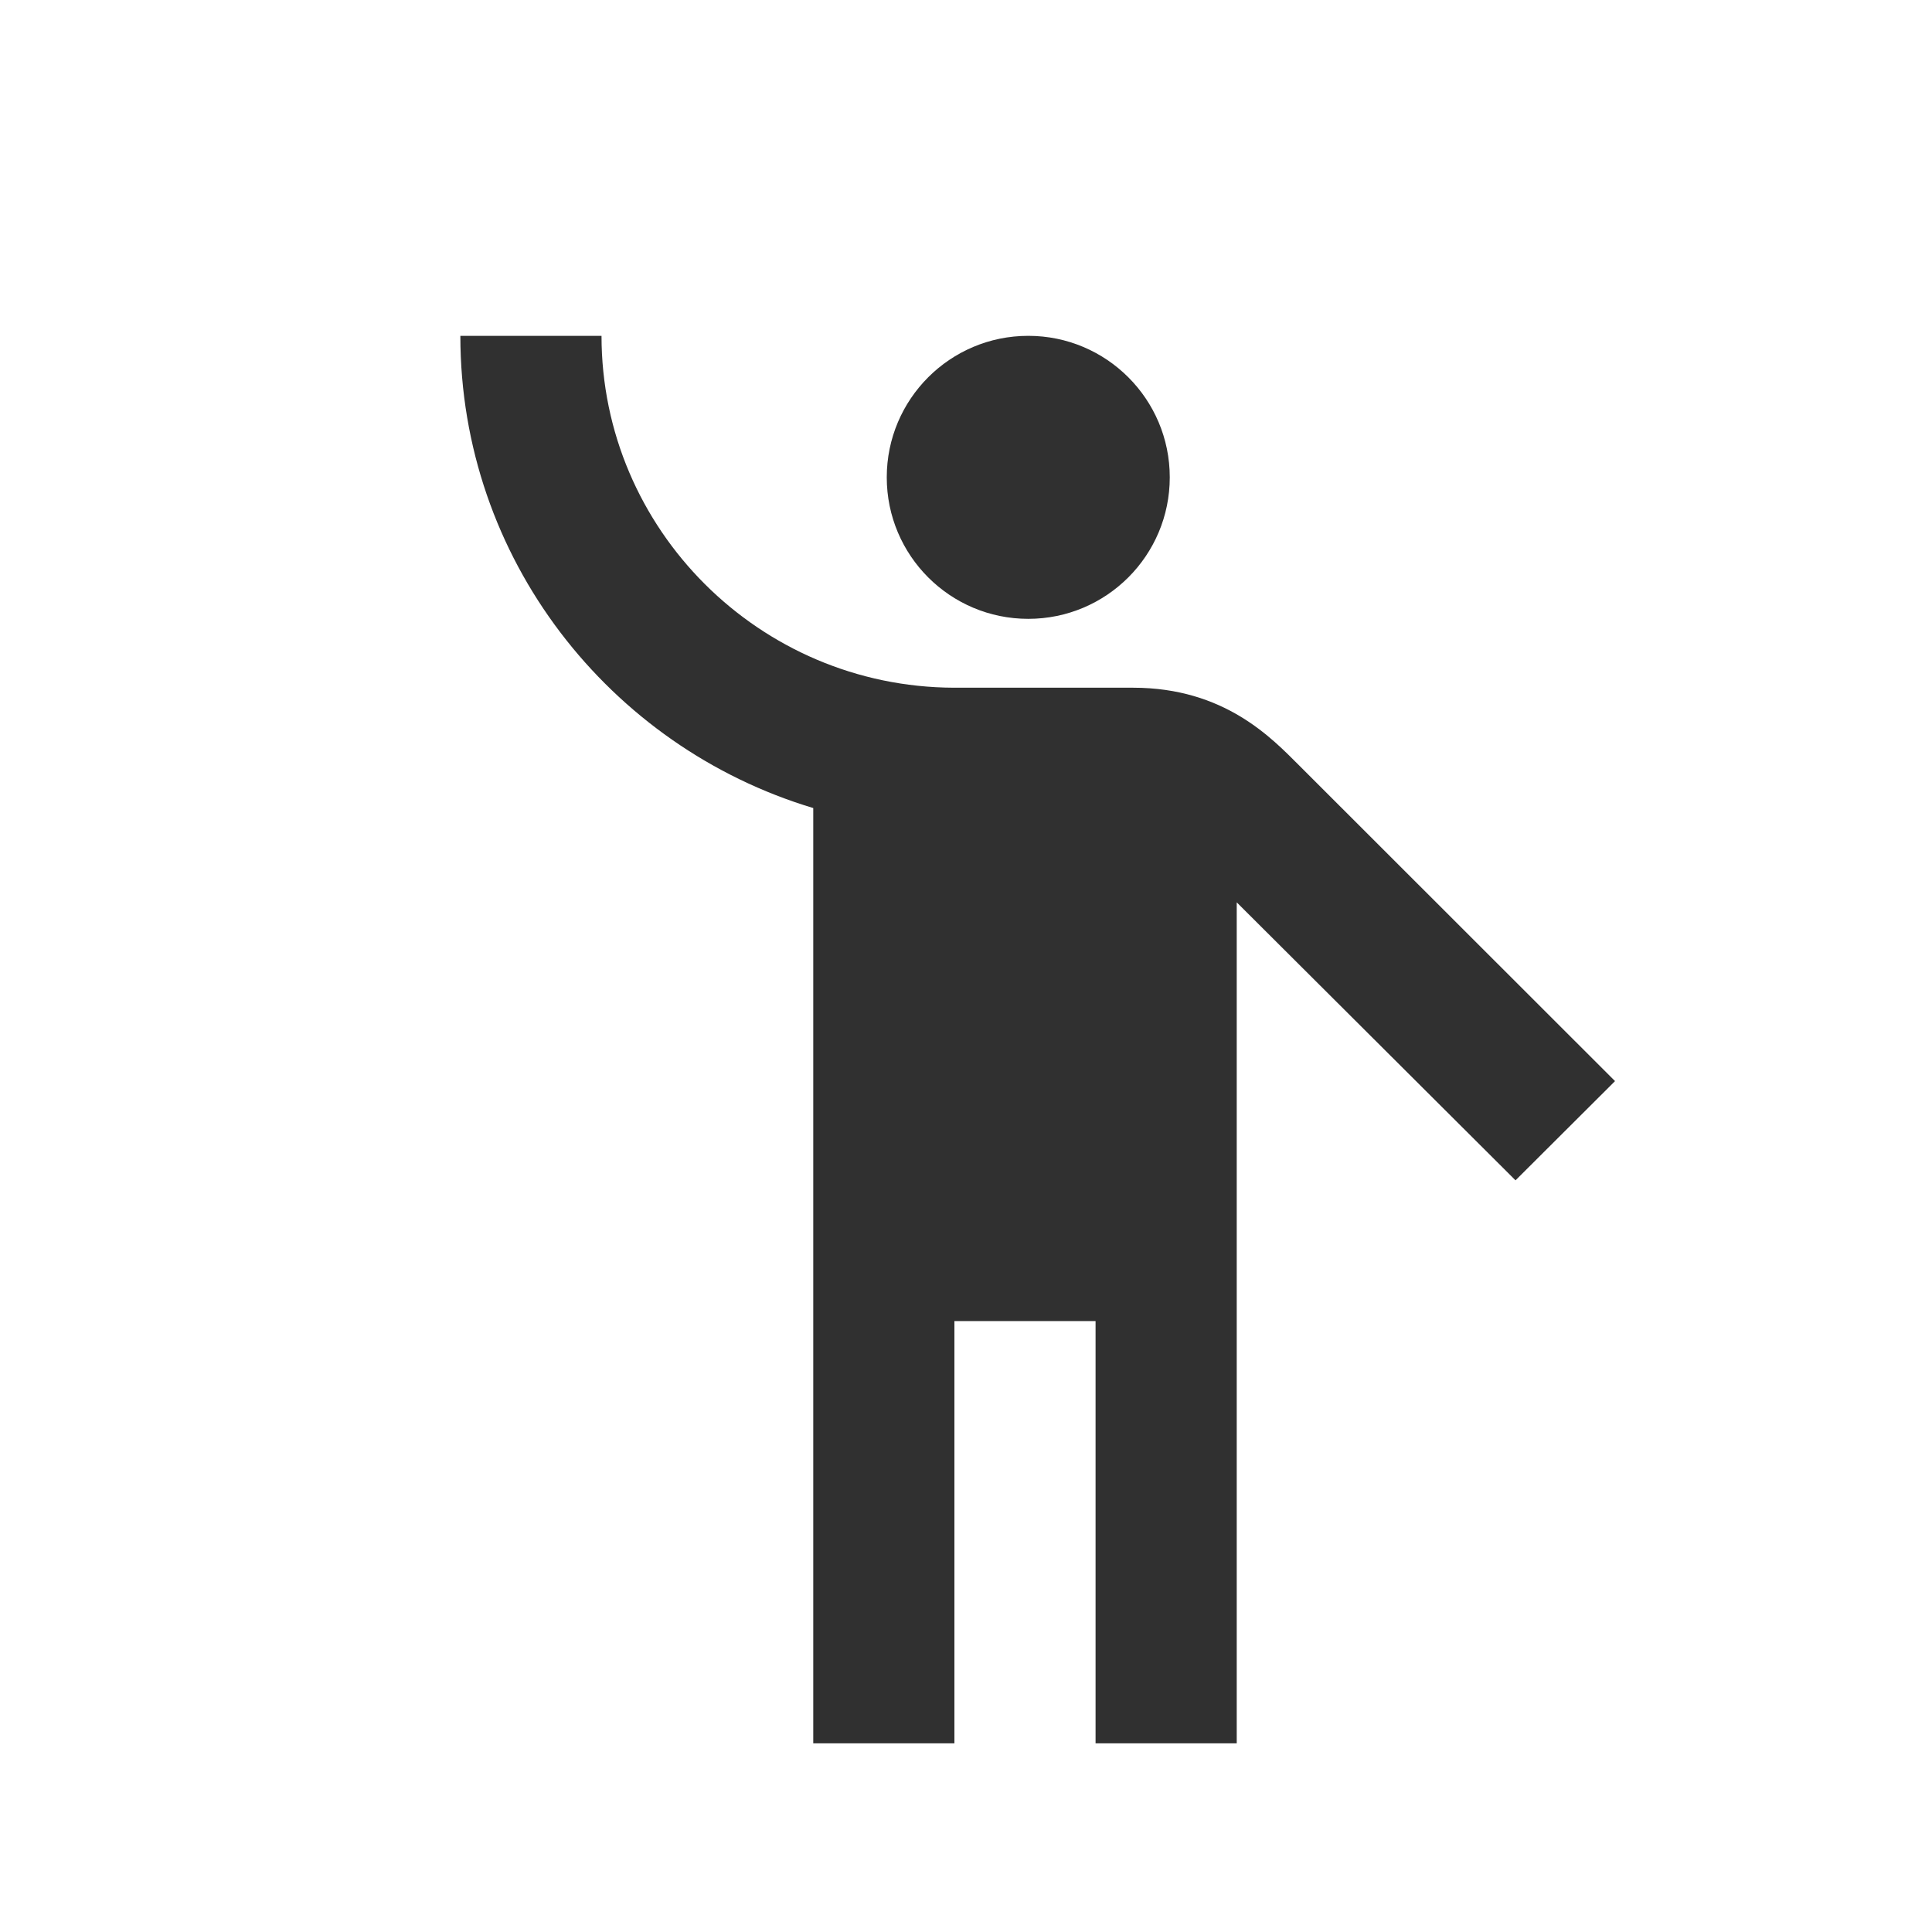
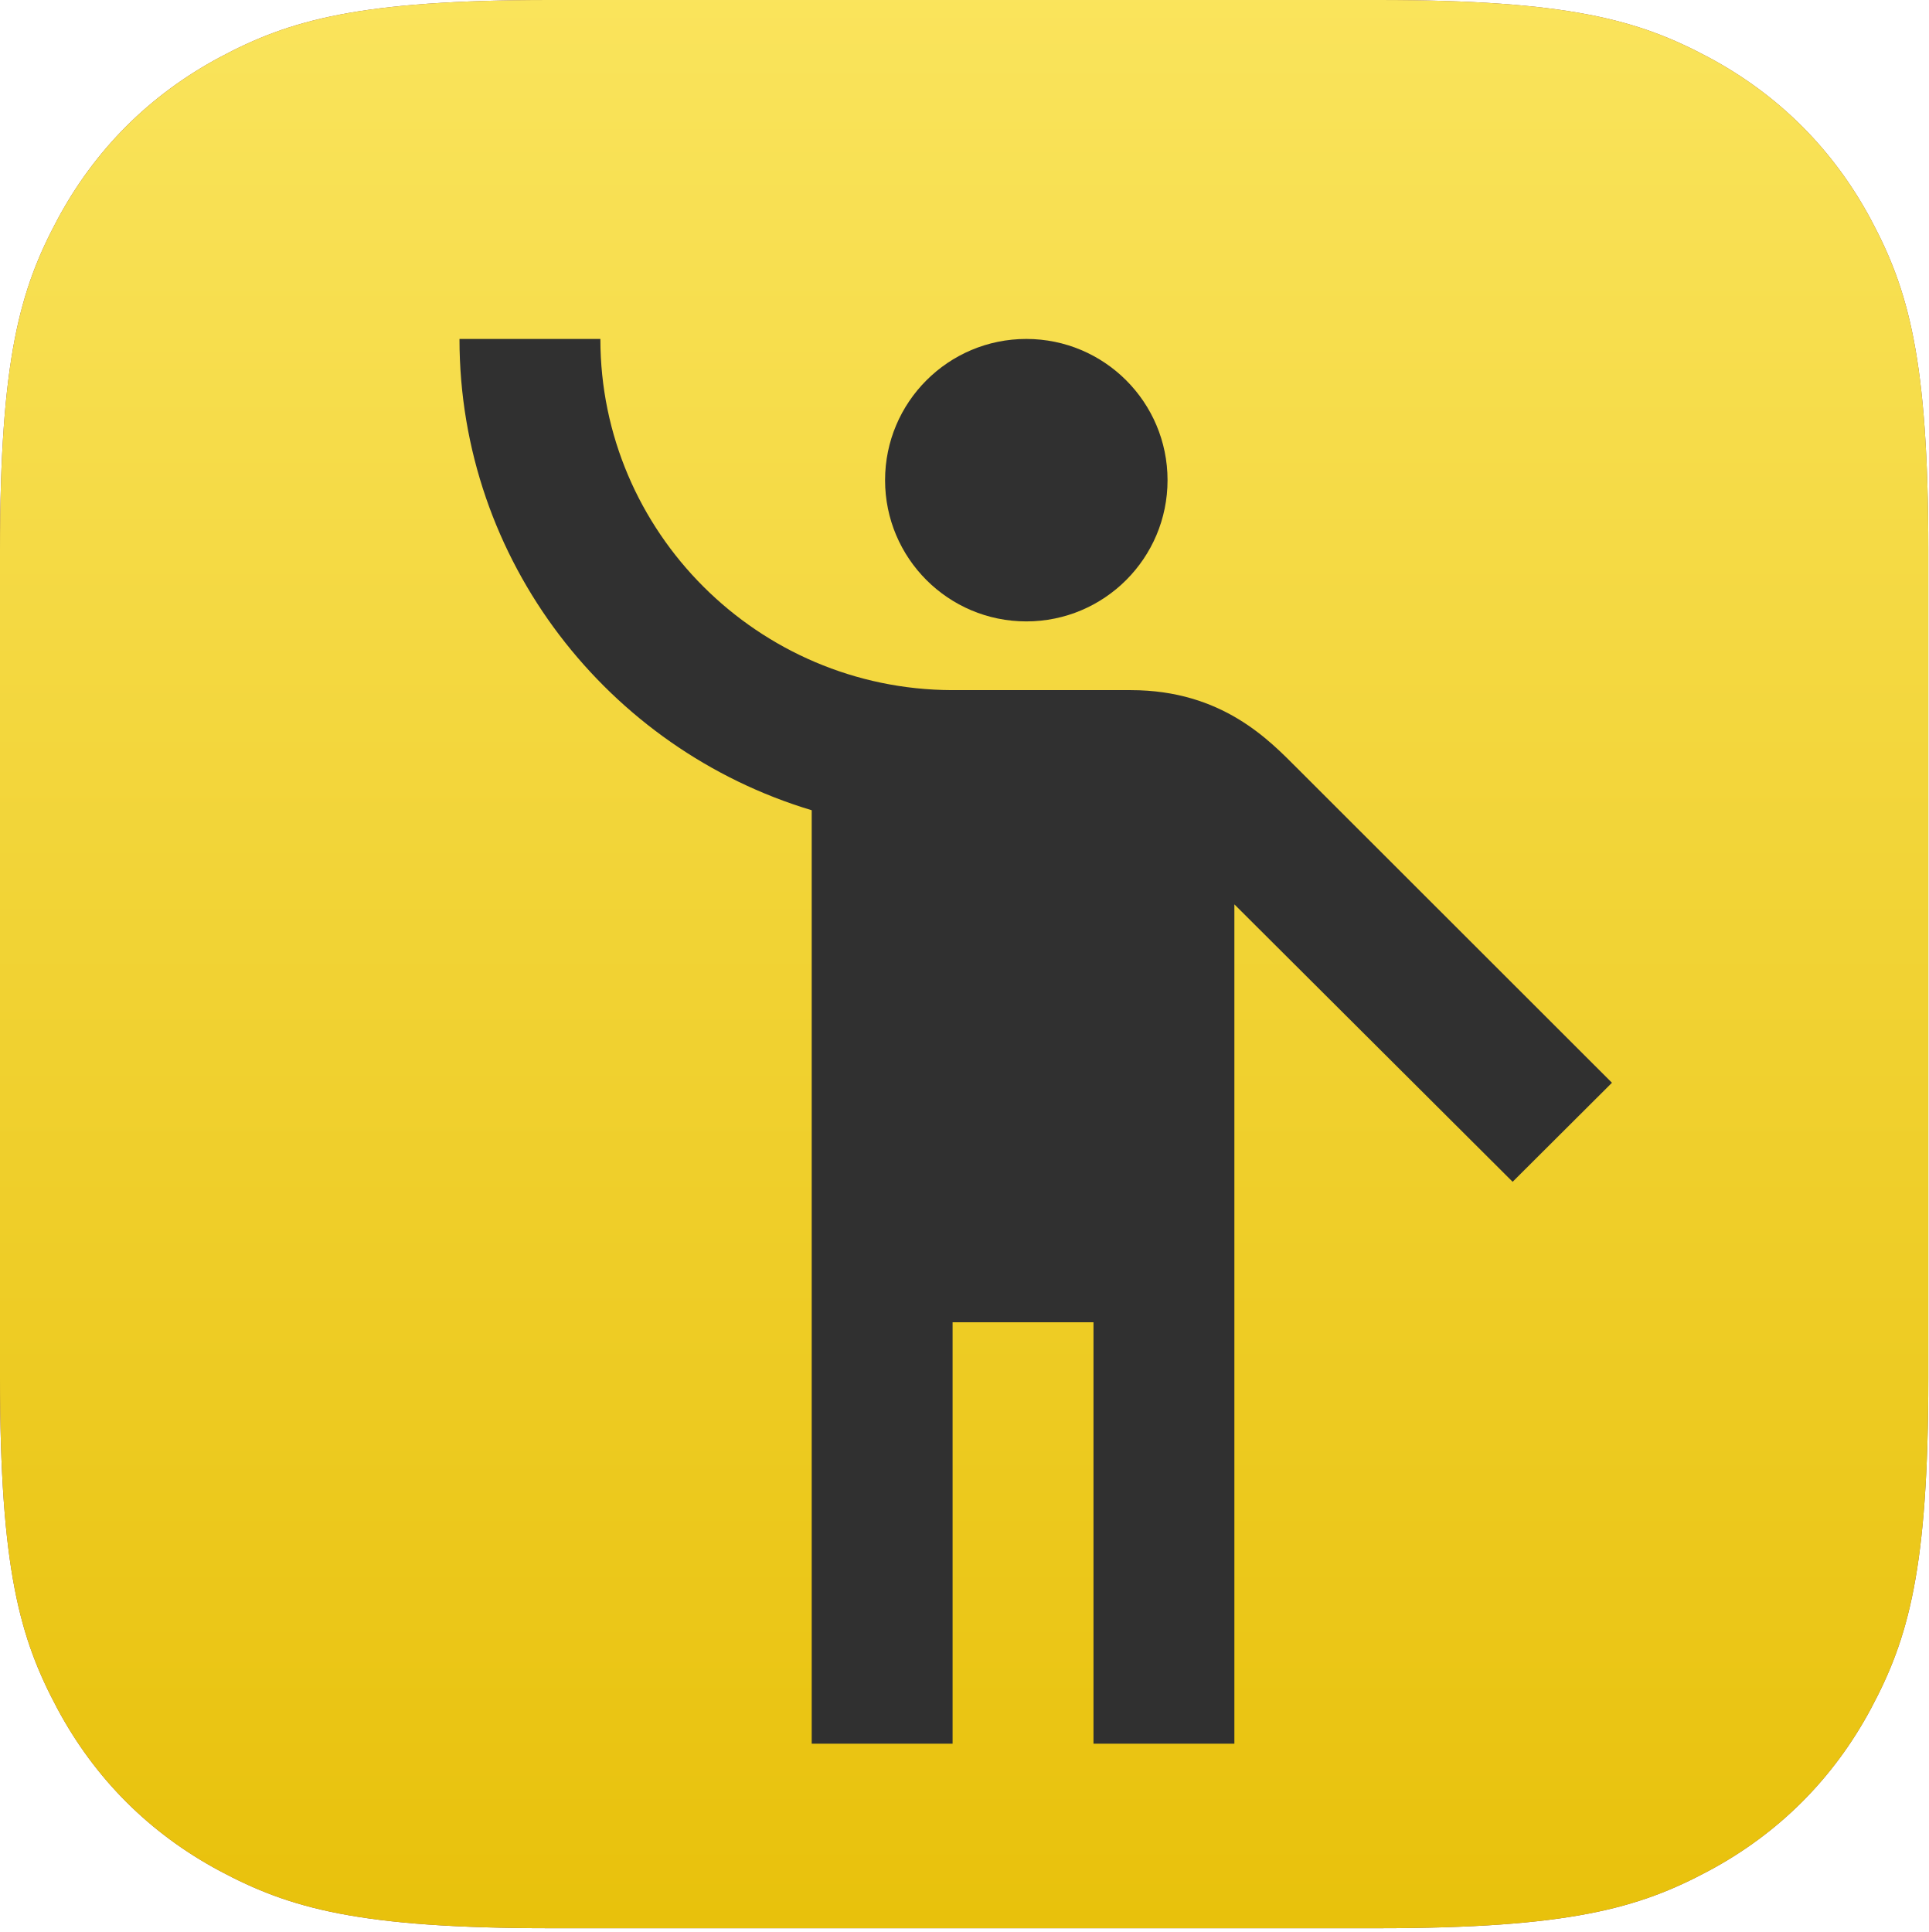
- <svg xmlns="http://www.w3.org/2000/svg" width="512px" height="512px" viewBox="0 0 512 512" version="1.1">
-   <g id="favicon" stroke="none" fill="none" fill-rule="evenodd" stroke-width="1">
-     <g id="mc_blokey" transform="translate(122, 89)" fill="#303030">
+ <svg xmlns="http://www.w3.org/2000/svg" xmlns:xlink="http://www.w3.org/1999/xlink" width="512px" height="513px" viewBox="0 0 512 513" version="1.1">
+   <defs>
+     <linearGradient x1="50%" y1="0%" x2="50%" y2="100%" id="linearGradient-1">
+       <stop stop-color="#FAE45C" offset="0%" />
+       <stop stop-color="#E8C10B" offset="100%" />
+     </linearGradient>
+     <path d="M146.141,-1 L365.859,-1 C416.675,-1 435.102,4.291 453.68,14.227 C472.258,24.162 486.838,38.742 496.773,57.32 C506.709,75.898 512,94.325 512,145.141 L512,364.859 C512,415.675 506.709,434.102 496.773,452.68 C486.838,471.258 472.258,485.838 453.68,495.773 C435.102,505.709 416.675,511 365.859,511 L146.141,511 C95.325,511 76.898,505.709 58.32,495.773 C39.742,485.838 25.162,471.258 15.227,452.68 C5.291,434.102 0,415.675 0,364.859 L7.25467311e-15,145.141 C-4.215174e-15,94.325 5.291,75.898 15.227,57.32 C25.162,38.742 39.742,24.162 58.32,14.227 C76.898,4.291 95.325,-1 146.141,-1 Z" id="path-2" />
+   </defs>
+   <g id="favicon" stroke="none" fill="none" transform="translate(0, 1)" fill-rule="evenodd">
+     <g id="lemon">
+       <use fill="#854D4D" xlink:href="#path-2" />
+       <use fill="url(#linearGradient-1)" xlink:href="#path-2" />
+     </g>
+     <g id="mc_blokey" stroke-width="1" transform="translate(122, 89)" fill="#303030">
      <path d="M222.392,113.951 C215.098,106.678 202.566,93.25 178.251,93.25 C174.323,93.25 151.691,93.25 130.742,93.25 C79.306,93.064 37.408,51.288 37.408,0 L0,0 C0,58.934 39.466,108.916 93.521,125.141 L93.521,373 L130.929,373 L130.929,261.1 L168.337,261.1 L168.337,373 L205.746,373 L205.746,150.132 L279.627,223.8 L306,197.504 L222.392,113.951 Z" id="body" fill-rule="nonzero" />
      <circle id="head" fill-rule="nonzero" cx="150.5" cy="37.5" r="37.5" />
    </g>
  </g>
</svg>
